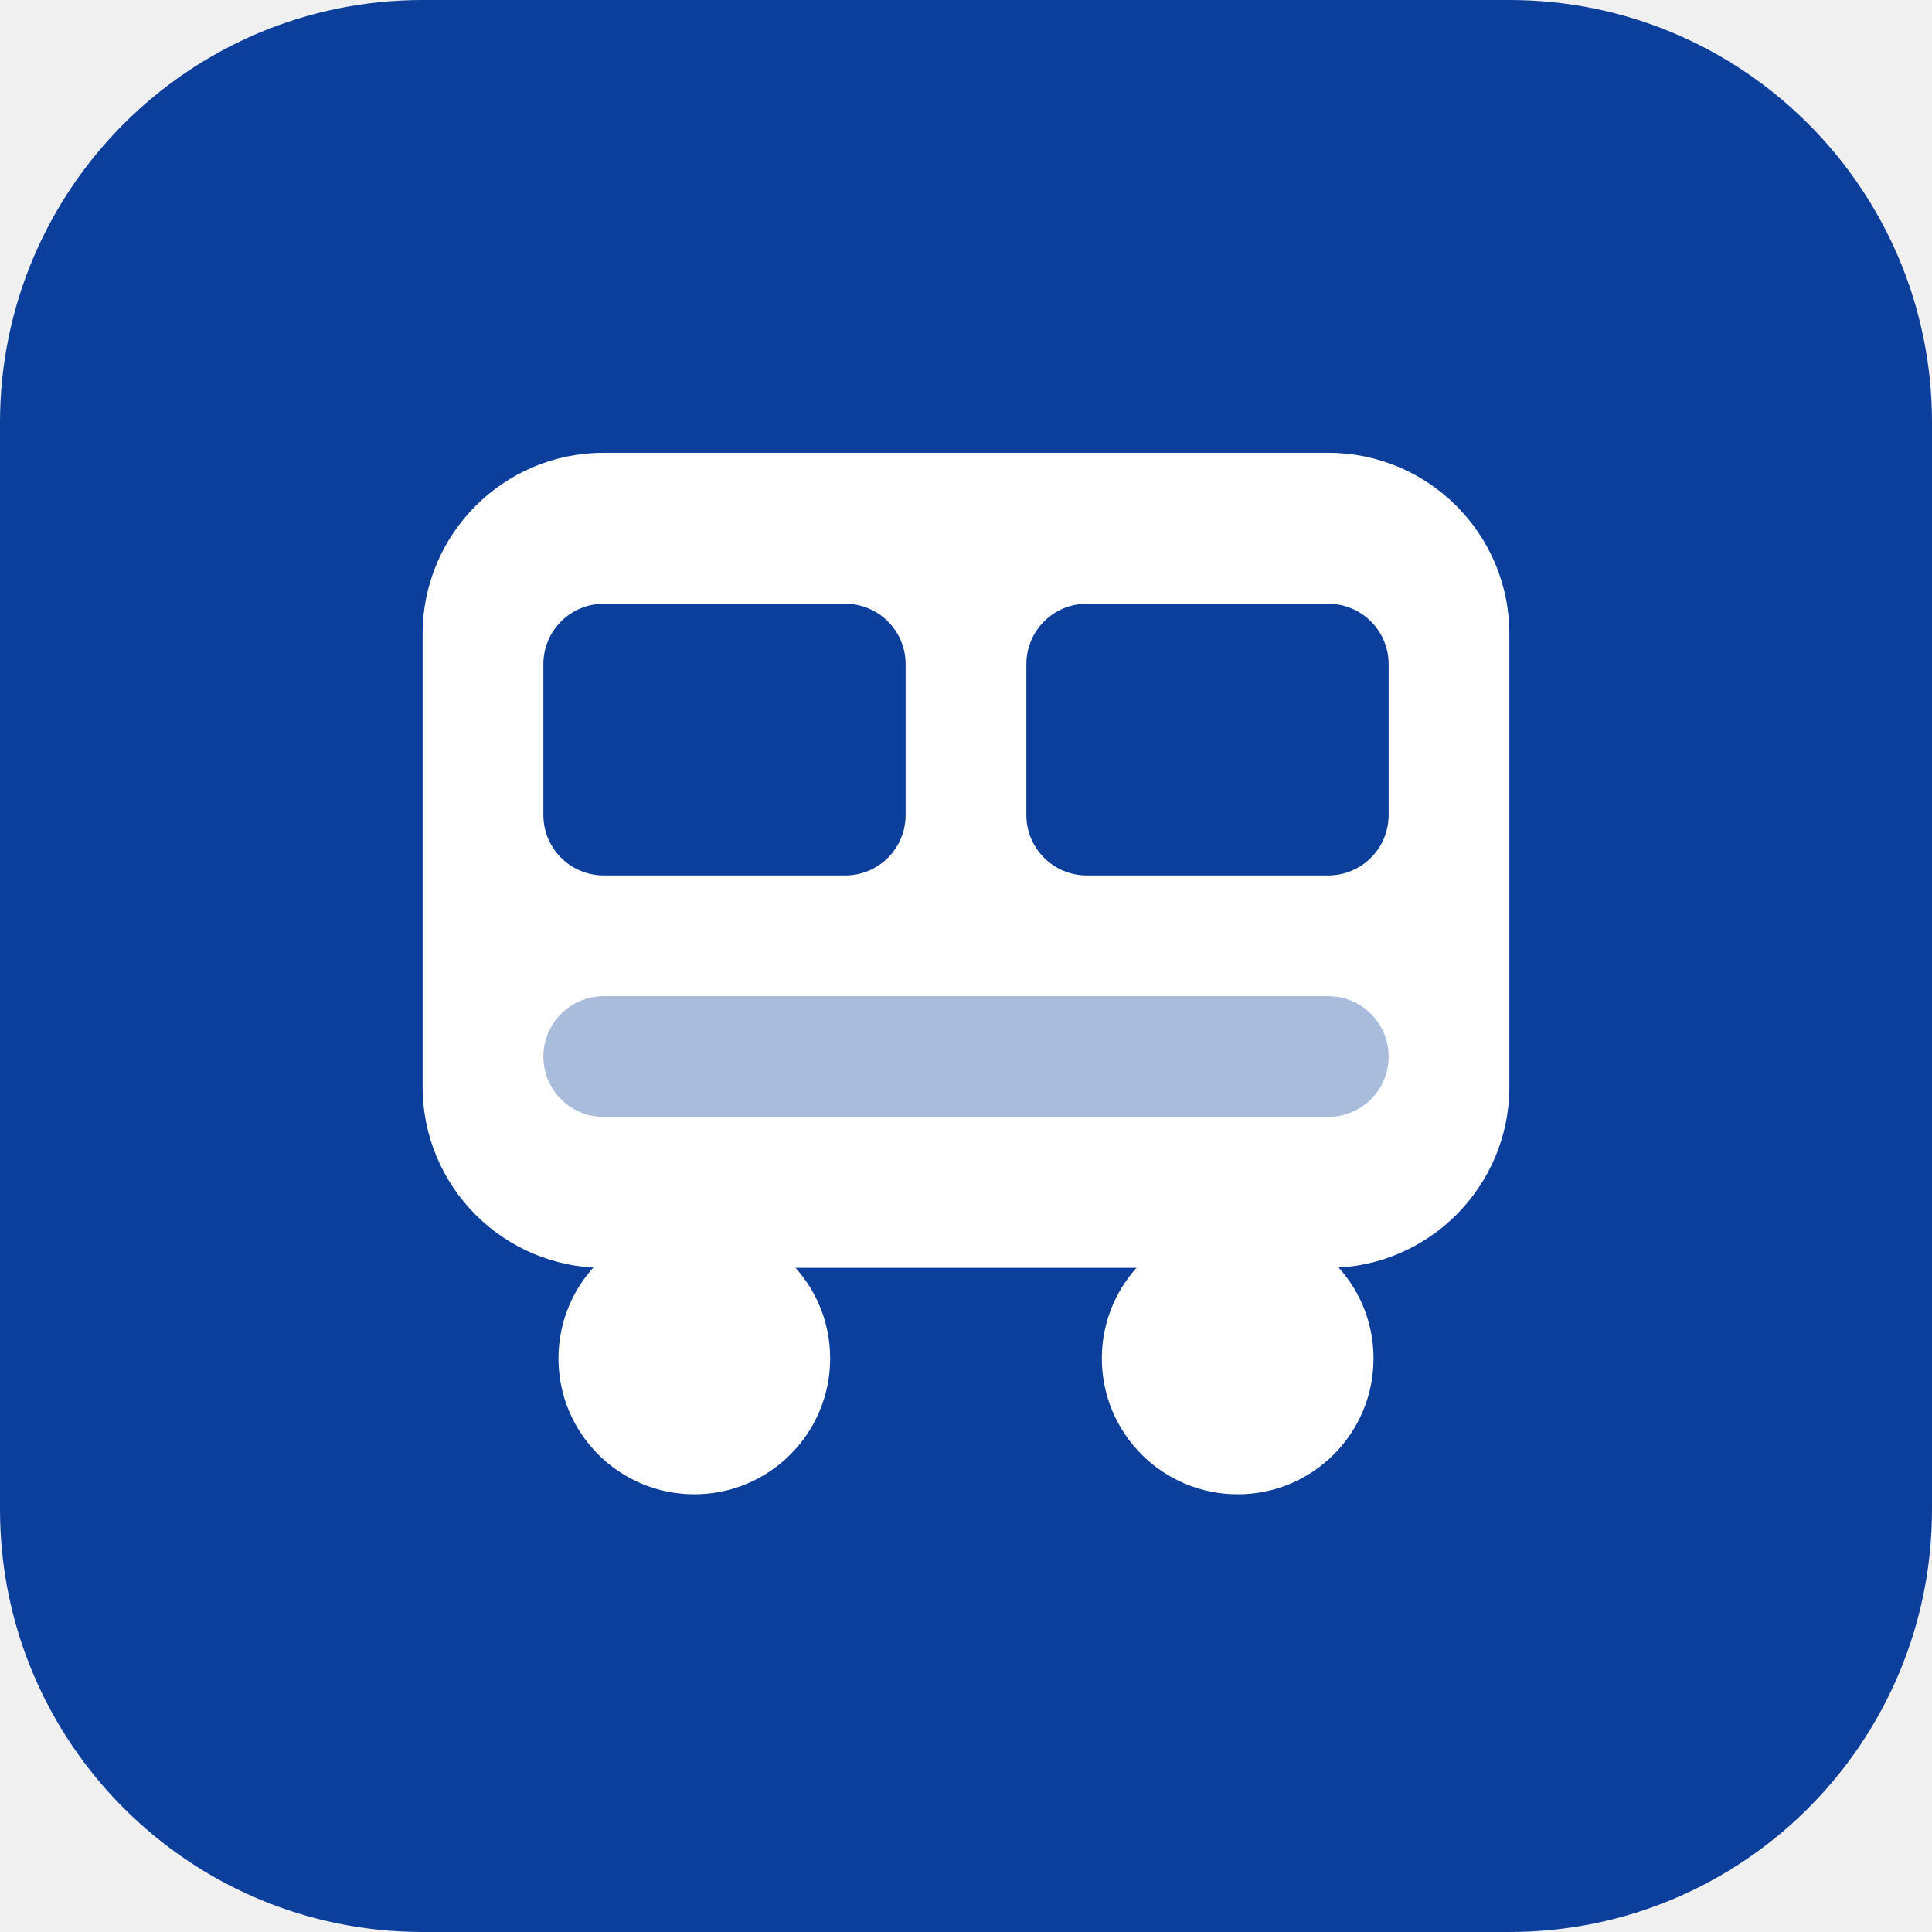
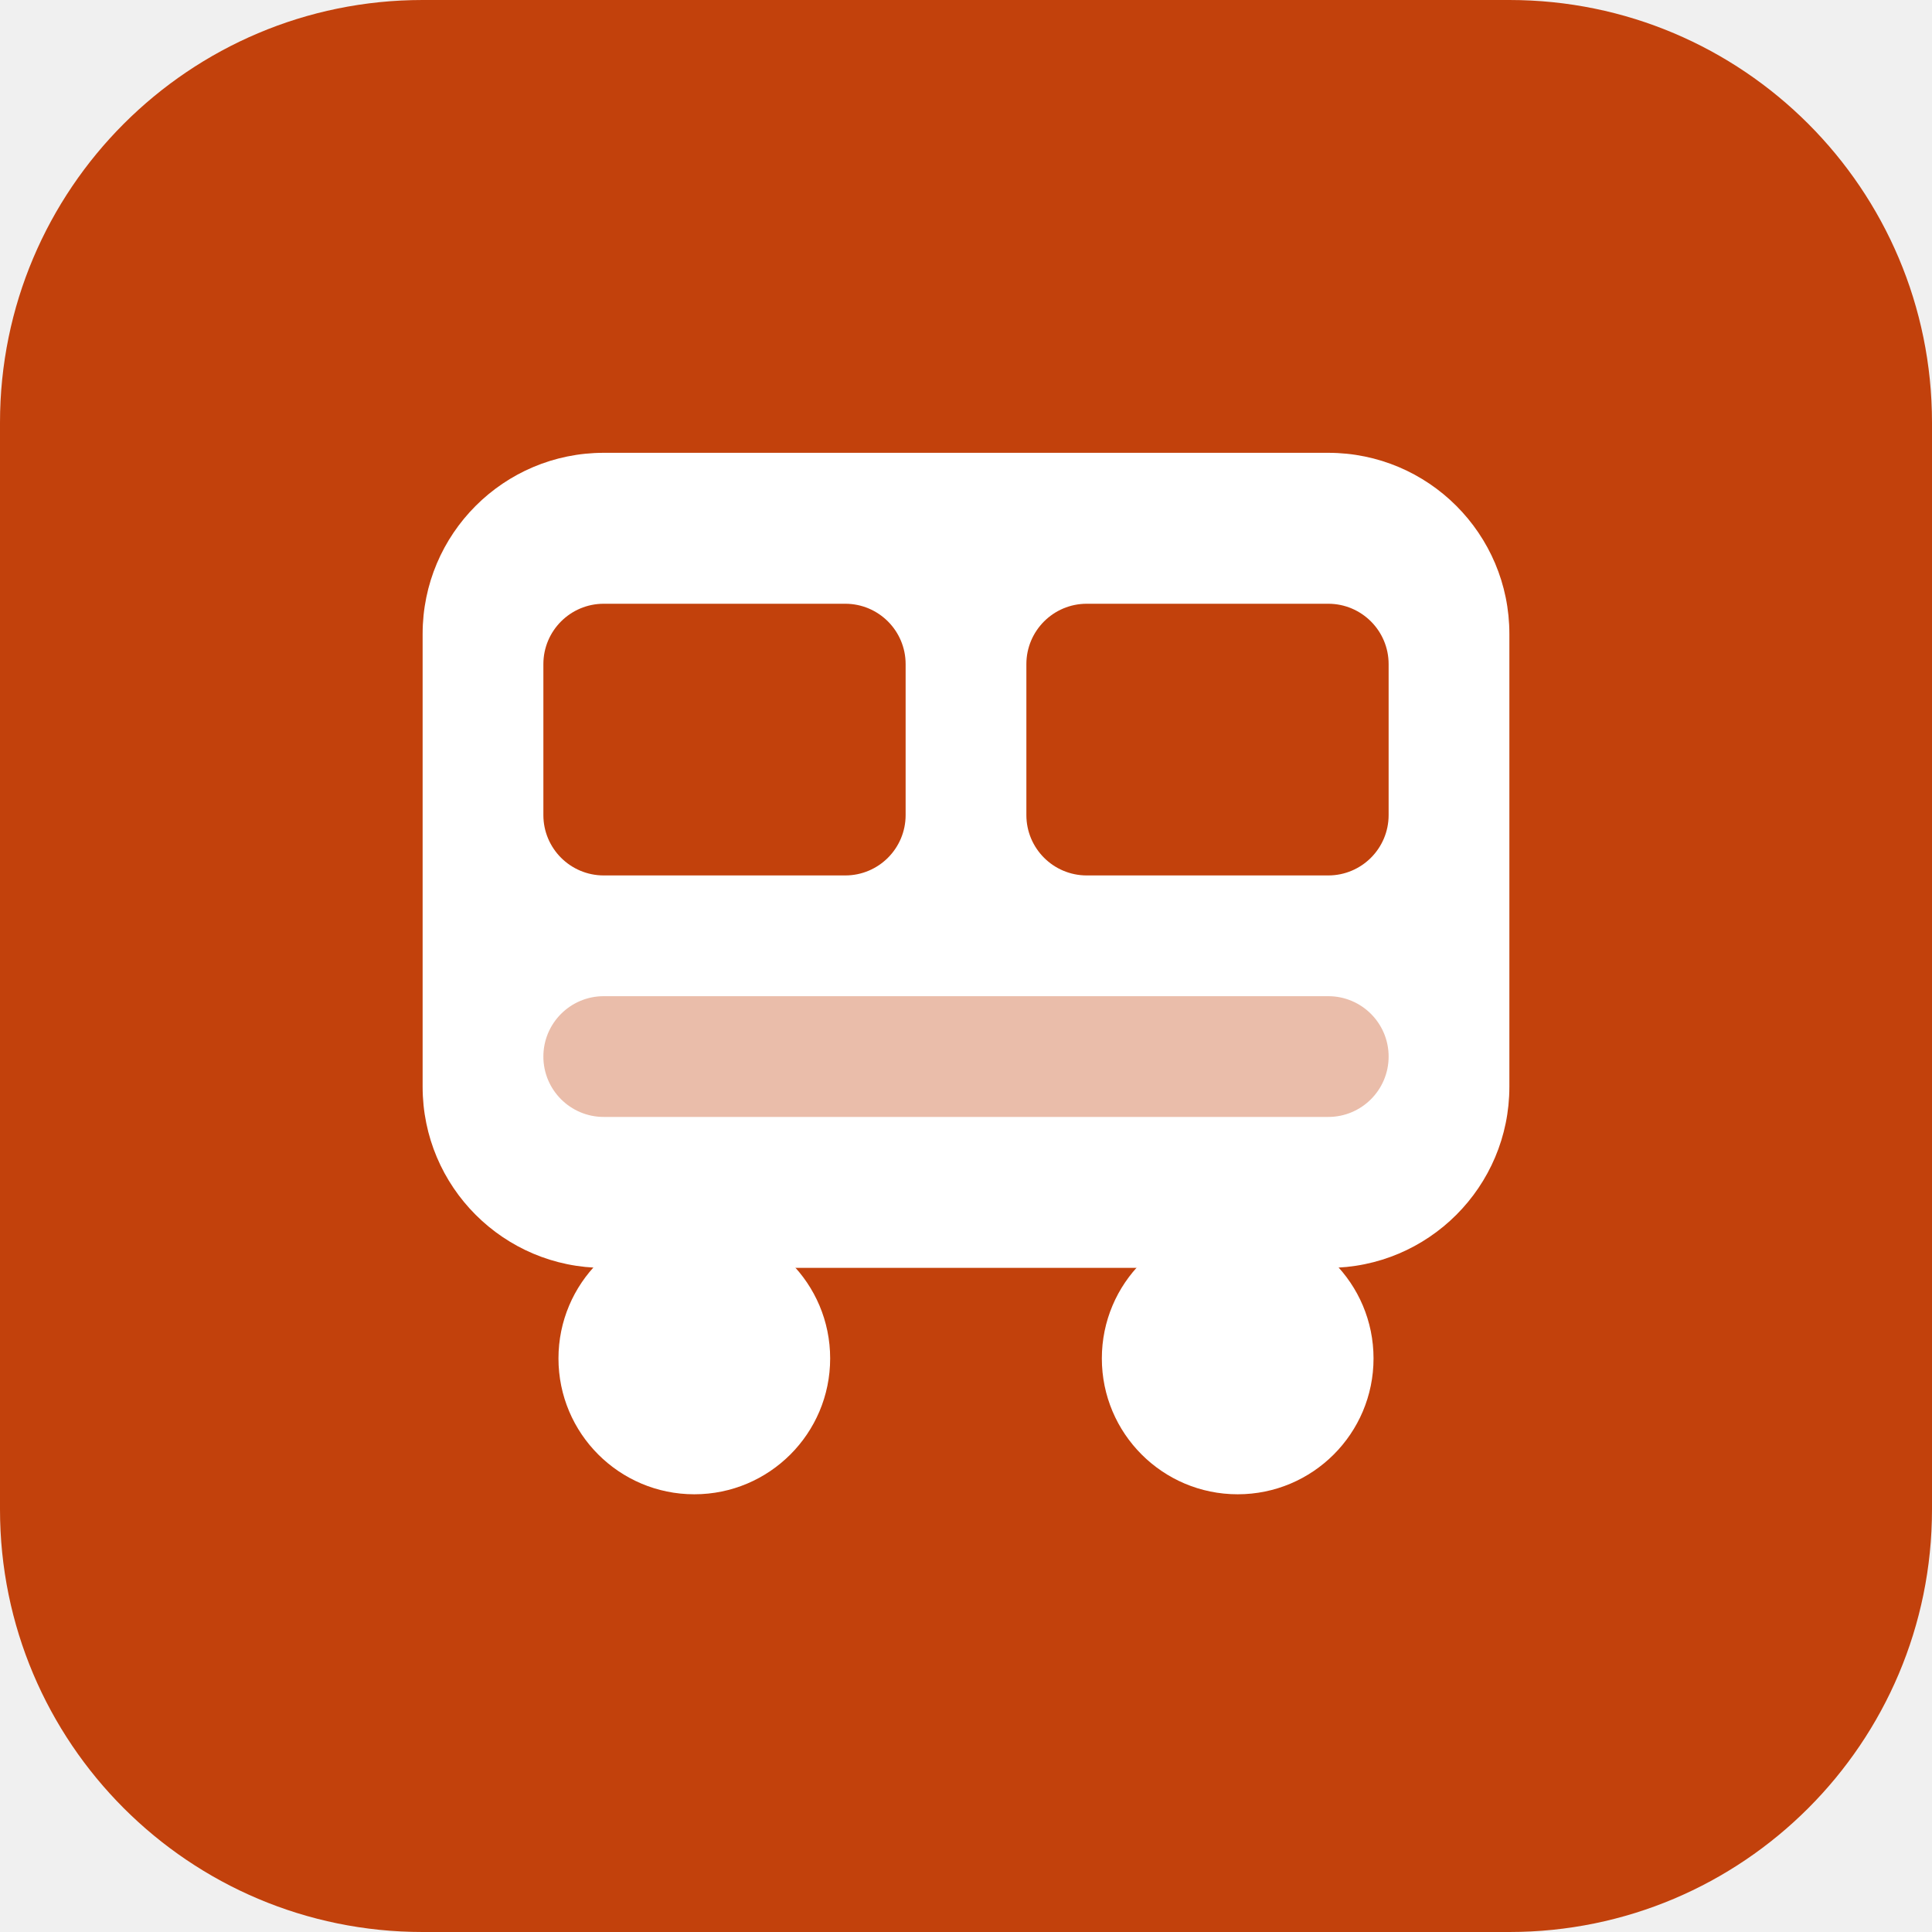
<svg xmlns="http://www.w3.org/2000/svg" viewBox="0 0 64 64">
-   <rect width="64" height="64" rx="14" fill="#0c3f9b" />
+   <rect width="64" height="64" rx="14" fill="#c2410c" />
  <rect x="14" y="15" width="36" height="27" rx="6" fill="#ffffff" />
-   <rect x="18" y="20" width="12" height="9" rx="2" fill="#0c3f9b" />
-   <rect x="34" y="20" width="12" height="9" rx="2" fill="#0c3f9b" />
-   <rect x="18" y="33" width="28" height="4" rx="2" fill="#0c3f9b" opacity="0.35" />
+   <rect x="18" y="20" width="12" height="9" rx="2" fill="#c2410c" />
+   <rect x="34" y="20" width="12" height="9" rx="2" fill="#c2410c" />
+   <rect x="18" y="33" width="28" height="4" rx="2" fill="#c2410c" opacity="0.35" />
  <circle cx="23" cy="45" r="4.5" fill="#ffffff" />
  <circle cx="41" cy="45" r="4.5" fill="#ffffff" />
</svg>
